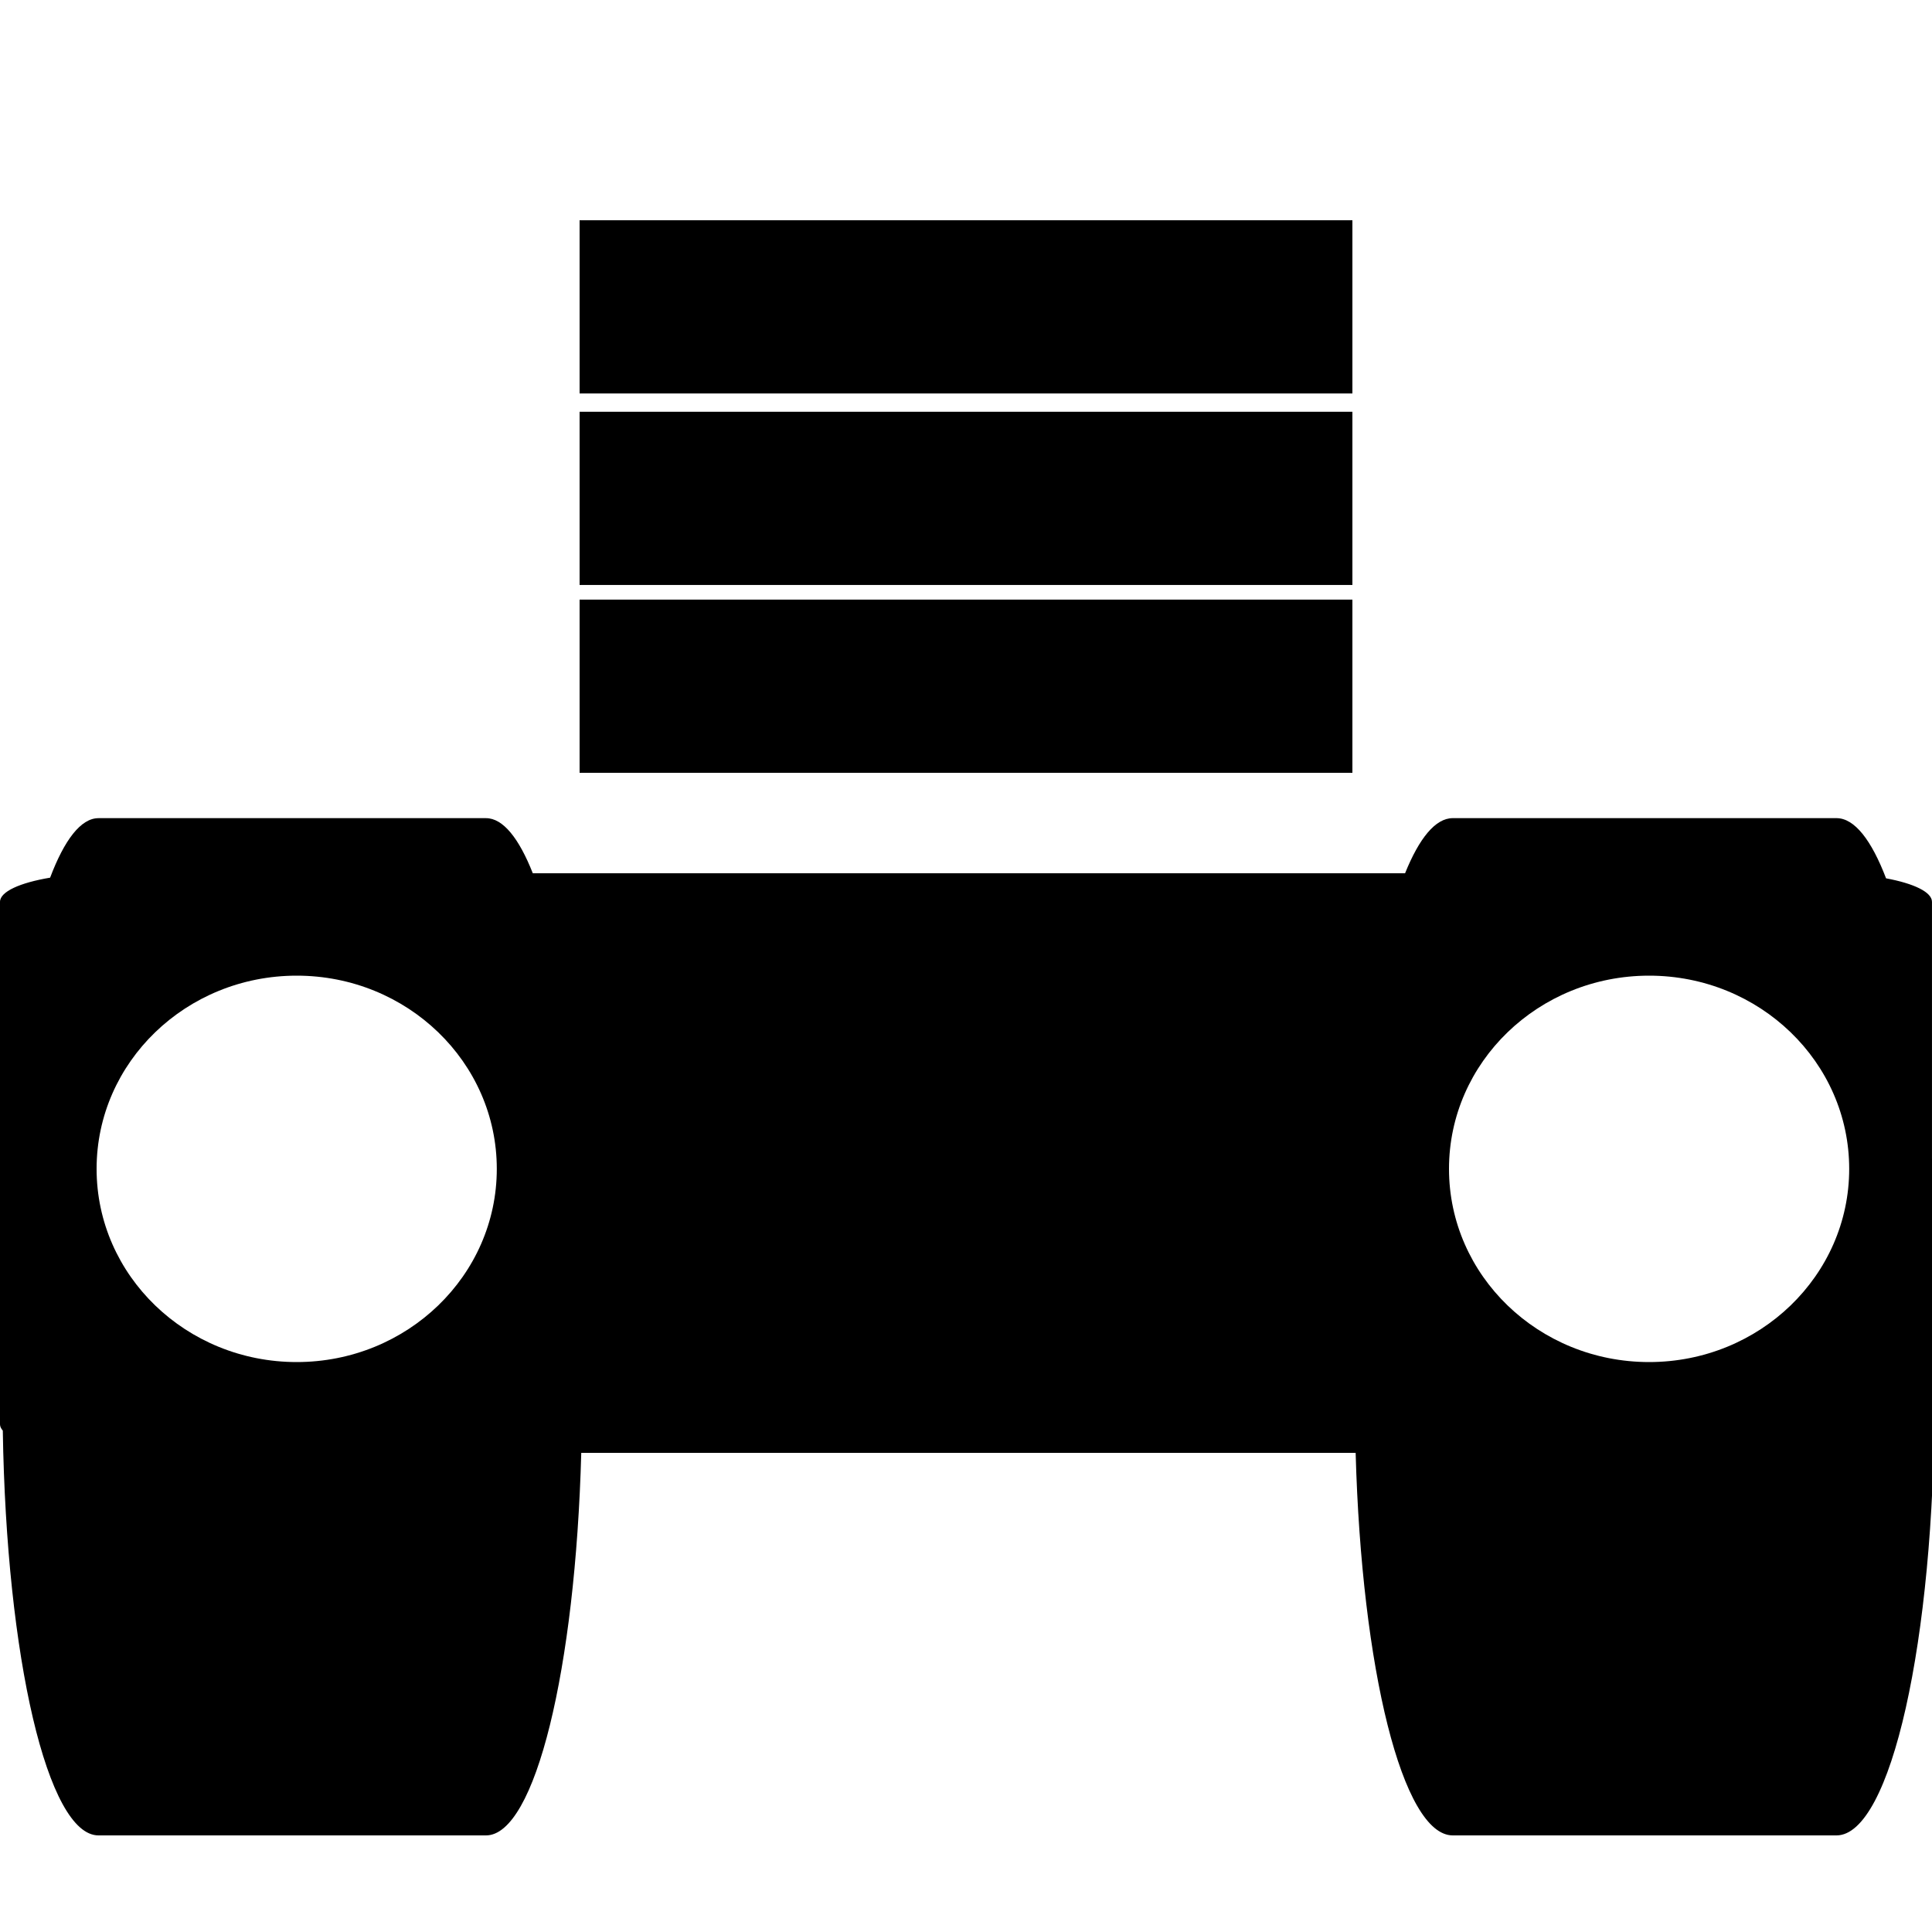
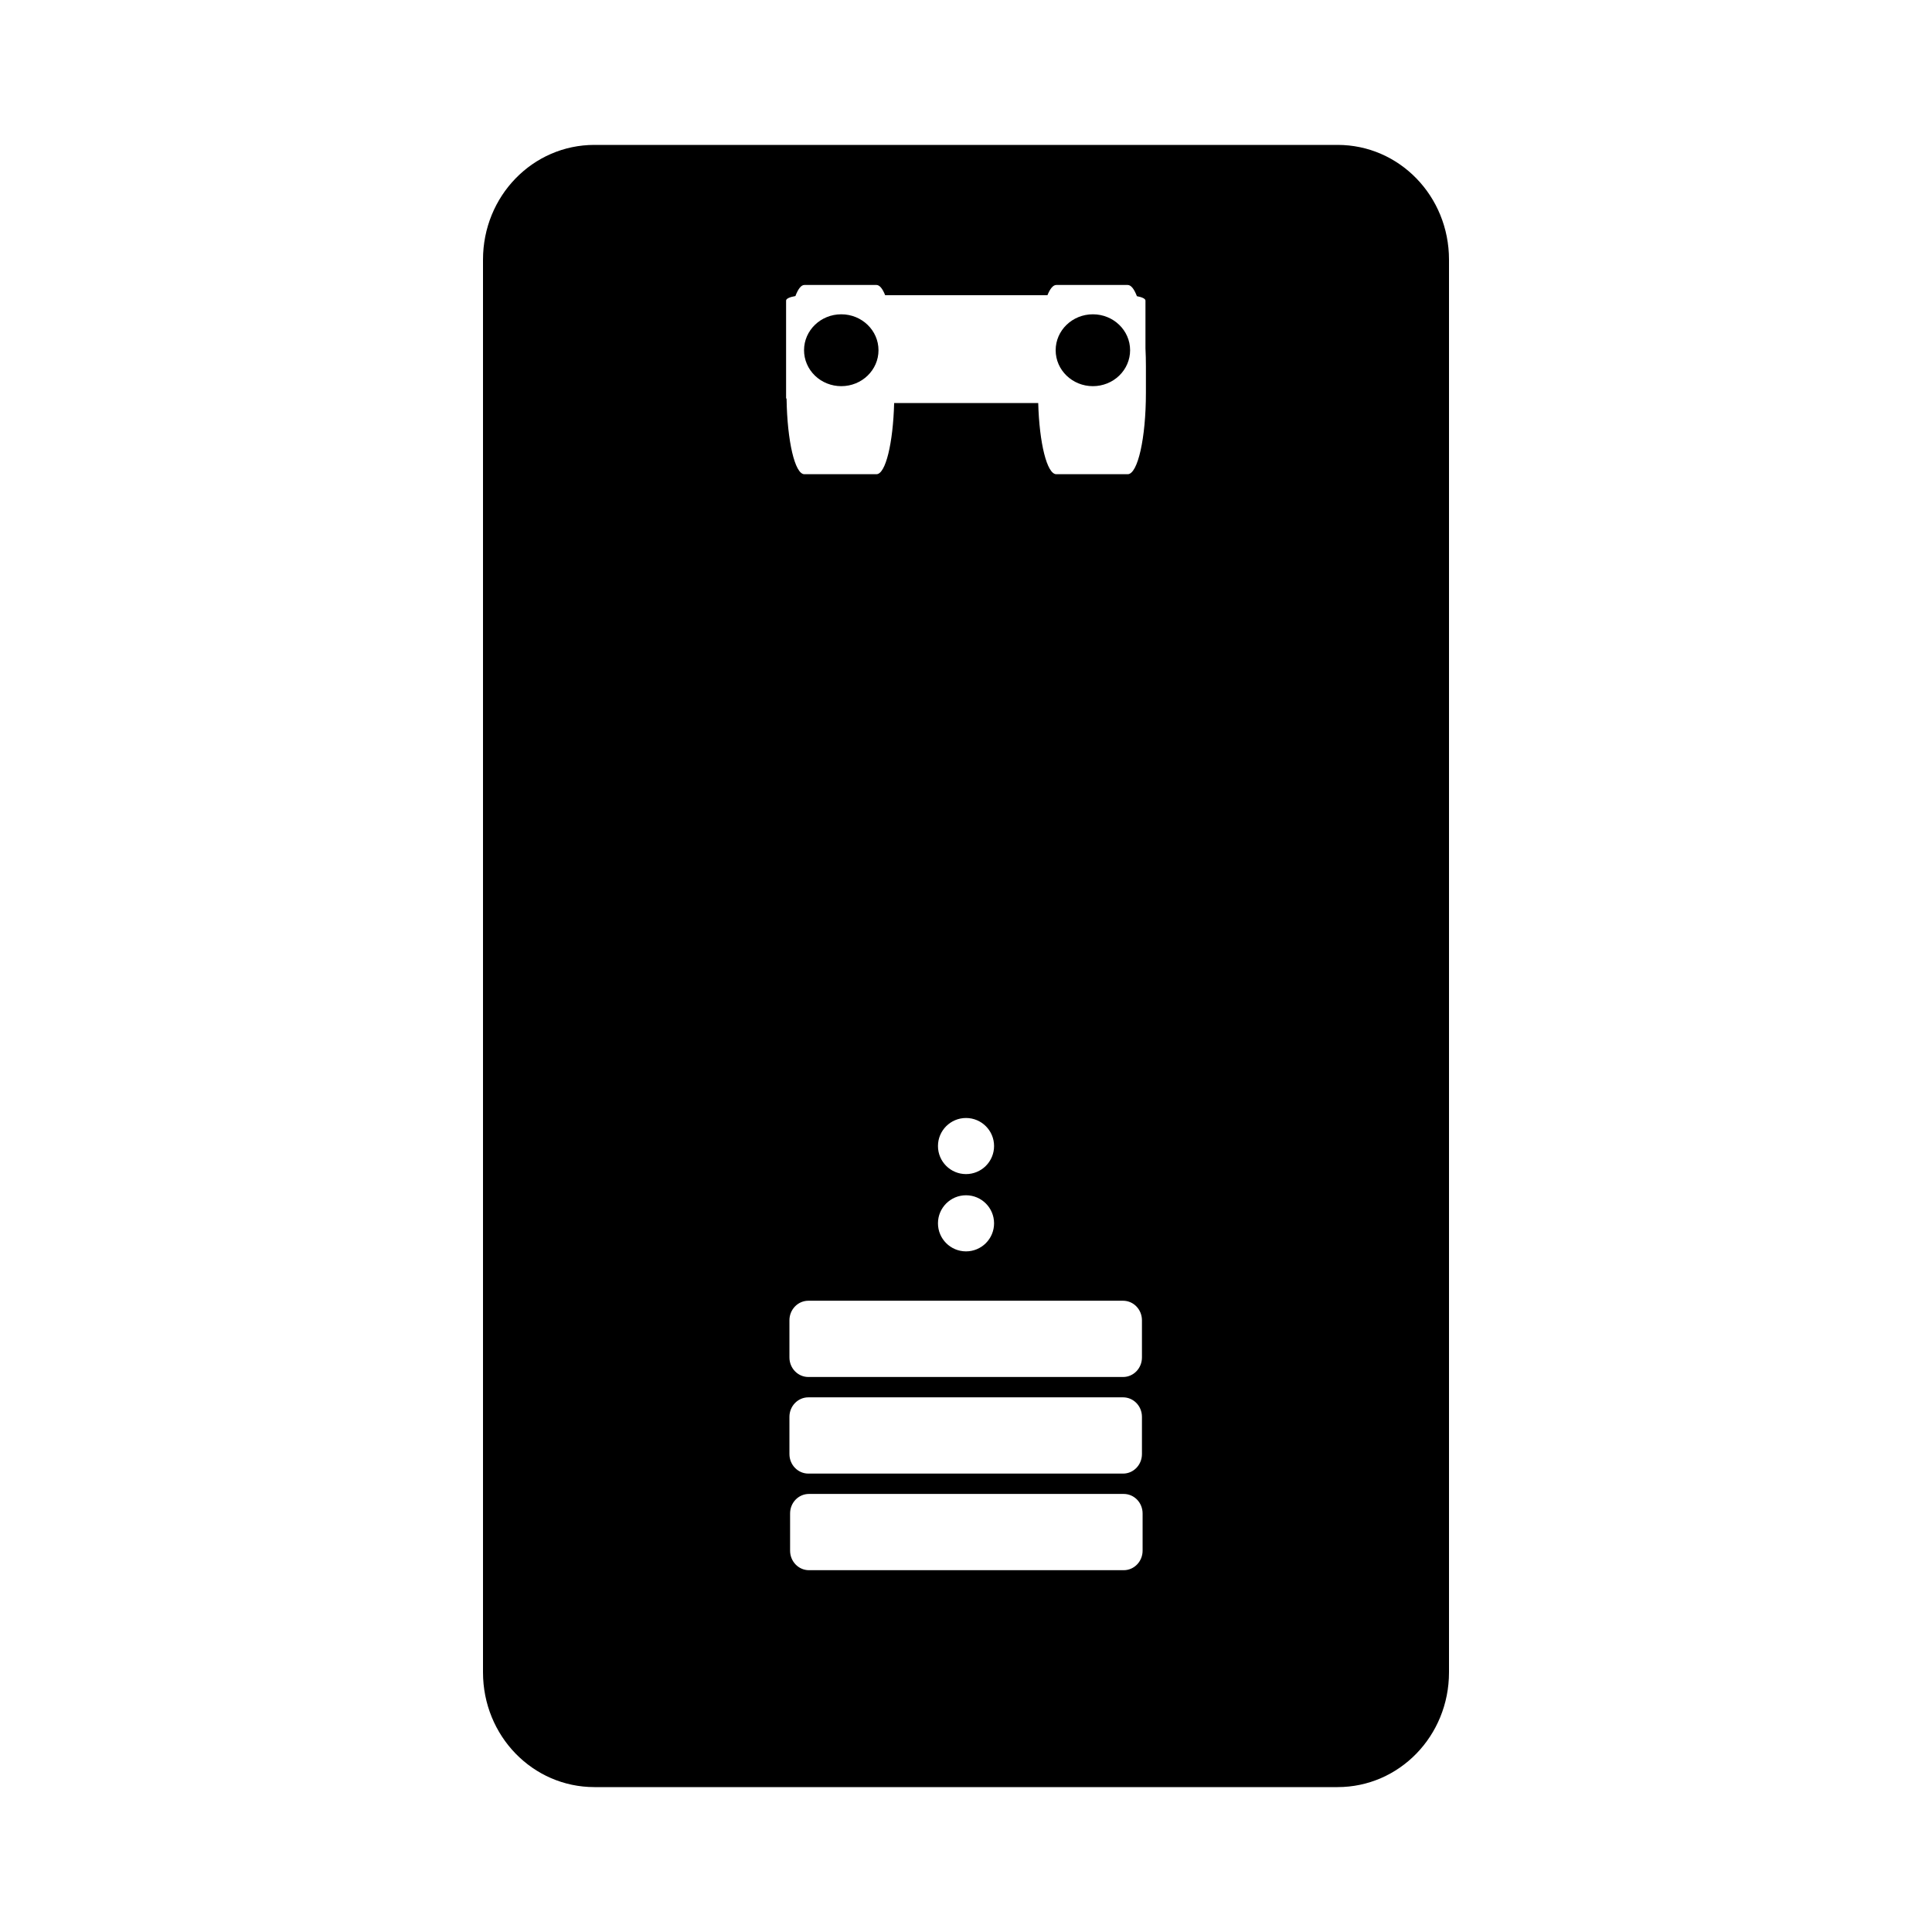
<svg xmlns="http://www.w3.org/2000/svg" width="100" height="100" viewBox="0 0 100 100" id="echo-icon" version="1.1">
  <defs id="defs4146" />
  <g id="layer1" transform="translate(0,-952.3622)">
-     <path style="fill-opacity:1;stroke:none;stroke-width:0.5;stroke-linecap:butt;stroke-miterlimit:4;stroke-dasharray:none;stroke-opacity:1" d="m 5.098,42.348 c -0.915,0 -1.769,1.134 -2.504,3.08 C 1.039,45.689 0,46.149 0,46.68 l 0,27.043 c 0,0.113 0.056,0.22 0.145,0.326 C 0.329,85.79 2.466,95 5.098,95 L 25.156,95 c 2.545,0 4.628,-8.613 4.93,-19.799 l 40.082,0 C 70.476,86.387 72.6,95 75.195,95 l 19.861,0 c 2.809,0 5.07,-10.077 5.07,-22.594 l 0,-7.465 c 0,-1.711 -0.047,-3.37 -0.127,-4.971 l 0,-13.291 c 0,-0.506 -0.941,-0.95 -2.377,-1.217 -0.753,-1.968 -1.627,-3.115 -2.566,-3.115 l -19.861,0 c -0.898,0 -1.738,1.042 -2.469,2.854 l -45.148,0 C 26.862,43.389 26.037,42.348 25.156,42.348 l -20.059,0 z M 15.357,50.5 a 10.357,10 0 0 1 10.357,10 10.357,10 0 0 1 -10.357,10 A 10.357,10 0 0 1 5,60.5 10.357,10 0 0 1 15.357,50.5 Z m 70,0 a 10.357,10 0 0 1 10.357,10 10.357,10 0 0 1 -10.357,10 A 10.357,10 0 0 1 75,60.5 10.357,10 0 0 1 85.357,50.5 Z" transform="translate(0,952.3622)" id="rect4692" />
-     <path style="fill-opacity:1;stroke:none;stroke-width:0.5;stroke-linecap:butt;stroke-miterlimit:4;stroke-dasharray:none;stroke-opacity:1" d="m 30,963.763 0,8.965 40,0 0,-8.965 -40,0 z m 0,9.912 0,8.965 40,0 0,-8.965 -40,0 z m 0,9.723 0,8.965 40,0 0,-8.965 -40,0 z" id="rect4723" />
+     <path style="fill-opacity:1;stroke:none;stroke-width:0.093;stroke-linecap:butt;stroke-miterlimit:4;stroke-dasharray:none;stroke-opacity:1" d="m -97.386,962.945 c -0.17,0 -0.328,0.212 -0.465,0.574 -0.289,0.049 -0.482,0.134 -0.482,0.232 v 5.031 c 0,0.021 0.011,0.041 0.027,0.061 0.034,2.184 0.43,3.896 0.92,3.896 h 3.732 c 0.473,0 0.86,-1.603 0.916,-3.684 h 7.457 c 0.057,2.081 0.453,3.684 0.936,3.684 h 3.695 c 0.523,0 0.943,-1.875 0.943,-4.203 v -1.389 c 0,-0.318 -0.009,-0.626 -0.023,-0.924 v -2.473 c 0,-0.094 -0.176,-0.177 -0.443,-0.227 -0.14,-0.366 -0.302,-0.58 -0.477,-0.58 h -3.695 c -0.167,0 -0.323,0.194 -0.459,0.531 h -8.398 c -0.133,-0.337 -0.287,-0.531 -0.451,-0.531 z m 1.91,1.518 a 1.927,1.86 0 0 1 1.926,1.859 1.927,1.86 0 0 1 -1.926,1.861 1.927,1.86 0 0 1 -1.928,-1.861 1.927,1.86 0 0 1 1.928,-1.859 z m 13.021,0 a 1.927,1.86 0 0 1 1.928,1.859 1.927,1.86 0 0 1 -1.928,1.861 1.927,1.86 0 0 1 -1.926,-1.861 1.927,1.86 0 0 1 1.926,-1.859 z m -6.566,41.6 a 1.452,1.452 0 0 0 -1.451,1.451 1.452,1.452 0 0 0 1.451,1.453 1.452,1.452 0 0 0 1.453,-1.453 1.452,1.452 0 0 0 -1.453,-1.451 z m 0,4 a 1.452,1.452 0 0 0 -1.451,1.451 1.452,1.452 0 0 0 1.451,1.453 1.452,1.452 0 0 0 1.453,-1.453 1.452,1.452 0 0 0 -1.453,-1.451 z m -8.158,5.459 c -0.542,0 -0.98,0.452 -0.98,1.012 v 1.924 c 0,0.56 0.438,1.012 0.98,1.012 h 16.287 c 0.542,0 0.979,-0.452 0.979,-1.012 v -1.924 c 0,-0.56 -0.436,-1.012 -0.979,-1.012 z m 0,5 c -0.542,0 -0.98,0.45 -0.98,1.01 v 1.926 c 0,0.56 0.438,1.012 0.98,1.012 h 16.287 c 0.542,0 0.979,-0.452 0.979,-1.012 v -1.926 c 0,-0.56 -0.436,-1.01 -0.979,-1.01 z m 0.031,5 c -0.542,0 -0.979,0.45 -0.979,1.01 v 1.926 c 0,0.56 0.436,1.012 0.979,1.012 h 16.289 c 0.542,0 0.979,-0.452 0.979,-1.012 v -1.926 c 0,-0.56 -0.436,-1.01 -0.979,-1.01 z" id="path2169" />
+     <path style="fill-opacity:1" d="m -45.016,958.166 c -2.763,0 -4.986,2.056 -4.986,4.609 v 72.982 c 0,2.553 2.223,4.609 4.986,4.609 h 38.514 c 2.763,0 4.986,-2.056 4.986,-4.609 v -72.982 c 0,-2.553 -2.223,-4.609 -4.986,-4.609 z m 21.035,6.295 h 3.732 c 0.164,0 0.318,0.194 0.451,0.531 h 8.398 c 0.136,-0.337 0.292,-0.531 0.459,-0.531 h 3.695 c 0.175,0 0.337,0.214 0.477,0.58 0.267,0.05 0.443,0.132 0.443,0.227 v 2.473 c 0.015,0.298 0.023,0.605 0.023,0.924 v 1.389 c 0,2.329 -0.421,4.203 -0.943,4.203 h -3.695 c -0.483,0 -0.878,-1.603 -0.936,-3.684 h -7.457 c -0.056,2.081 -0.443,3.684 -0.916,3.684 h -3.732 c -0.49,0 -0.886,-1.712 -0.92,-3.896 -0.017,-0.02 -0.027,-0.04 -0.027,-0.06 v -5.031 c 0,-0.099 0.193,-0.184 0.482,-0.232 0.137,-0.362 0.295,-0.574 0.465,-0.574 z m 1.91,1.518 a 1.927,1.86 0 0 0 -1.928,1.859 1.927,1.86 0 0 0 1.928,1.861 1.927,1.86 0 0 0 1.926,-1.861 1.927,1.86 0 0 0 -1.926,-1.859 z m 13.021,0 a 1.927,1.86 0 0 0 -1.926,1.859 1.927,1.86 0 0 0 1.926,1.861 1.927,1.86 0 0 0 1.928,-1.861 1.927,1.86 0 0 0 -1.928,-1.859 z m -6.566,41.6 a 1.452,1.452 0 0 1 1.453,1.451 1.452,1.452 0 0 1 -1.453,1.453 1.452,1.452 0 0 1 -1.451,-1.453 1.452,1.452 0 0 1 1.451,-1.451 z m 0,4 a 1.452,1.452 0 0 1 1.453,1.451 1.452,1.452 0 0 1 -1.453,1.453 1.452,1.452 0 0 1 -1.451,-1.453 1.452,1.452 0 0 1 1.451,-1.451 z m -8.158,5.459 h 16.287 c 0.542,0 0.979,0.452 0.979,1.012 v 1.924 c 0,0.56 -0.436,1.012 -0.979,1.012 H -23.774 c -0.542,0 -0.98,-0.452 -0.98,-1.012 v -1.924 c 0,-0.56 0.438,-1.012 0.98,-1.012 z m 0,5 h 16.287 c 0.542,0 0.979,0.45 0.979,1.01 v 1.926 c 0,0.56 -0.436,1.012 -0.979,1.012 H -23.774 c -0.542,0 -0.98,-0.452 -0.98,-1.012 v -1.926 c 0,-0.56 0.438,-1.01 0.98,-1.01 z m 0.031,5 h 16.289 c 0.542,0 0.979,0.45 0.979,1.01 v 1.926 c -1e-6,0.56 -0.436,1.012 -0.979,1.012 H -23.742 c -0.542,0 -0.979,-0.452 -0.979,-1.012 v -1.926 c 0,-0.56 0.436,-1.01 0.979,-1.01 z" id="rect854" />
+     <path style="fill-opacity:1;stroke-width:1.022" d="M 30.768 7.5 C 27.573 7.5 25 10.149 25 13.441 L 25 86.559 C 25 89.851 27.573 92.5 30.768 92.5 L 69.232 92.5 C 72.427 92.5 75 89.851 75 86.559 L 75 13.441 C 75 10.149 72.427 7.5 69.232 7.5 L 30.768 7.5 z M 41.635 14.75 L 45.365 14.75 C 45.529 14.75 45.683 14.944 45.816 15.281 L 54.215 15.281 C 54.351 14.944 54.507 14.75 54.674 14.75 L 58.369 14.75 C 58.544 14.75 58.706 14.964 58.846 15.33 C 59.113 15.38 59.289 15.462 59.289 15.557 L 59.289 18.029 C 59.304 18.327 59.312 18.635 59.312 18.953 L 59.312 20.342 C 59.312 22.67 58.892 24.545 58.369 24.545 L 54.674 24.545 C 54.191 24.545 53.796 22.942 53.738 20.861 L 46.281 20.861 C 46.225 22.942 45.839 24.545 45.365 24.545 L 41.633 24.545 C 41.143 24.545 40.747 22.833 40.713 20.648 C 40.696 20.629 40.688 20.609 40.688 20.588 L 40.688 15.557 C 40.688 15.458 40.881 15.373 41.17 15.324 C 41.307 14.962 41.464 14.75 41.635 14.75 z M 43.545 16.268 A 1.927 1.86 0 0 0 41.617 18.127 A 1.927 1.86 0 0 0 43.545 19.988 A 1.927 1.86 0 0 0 45.471 18.127 A 1.927 1.86 0 0 0 43.545 16.268 z M 56.566 16.268 A 1.927 1.86 0 0 0 54.641 18.127 A 1.927 1.86 0 0 0 56.566 19.988 A 1.927 1.86 0 0 0 58.494 18.127 A 1.927 1.86 0 0 0 56.566 16.268 z M 50 57.867 A 1.452 1.452 0 0 1 51.453 59.318 A 1.452 1.452 0 0 1 50 60.771 A 1.452 1.452 0 0 1 48.549 59.318 A 1.452 1.452 0 0 1 50 57.867 z M 50 61.867 A 1.452 1.452 0 0 1 51.453 63.318 A 1.452 1.452 0 0 1 50 64.771 A 1.452 1.452 0 0 1 48.549 63.318 A 1.452 1.452 0 0 1 50 61.867 z M 41.842 67.326 L 58.129 67.326 C 58.671 67.326 59.107 67.778 59.107 68.338 L 59.107 70.262 C 59.107 70.821 58.671 71.273 58.129 71.273 L 41.842 71.273 C 41.3 71.273 40.861 70.821 40.861 70.262 L 40.861 68.338 C 40.861 67.778 41.3 67.326 41.842 67.326 z M 41.842 72.326 L 58.129 72.326 C 58.671 72.326 59.107 72.776 59.107 73.336 L 59.107 75.262 C 59.107 75.821 58.671 76.273 58.129 76.273 L 41.842 76.273 C 41.3 76.273 40.861 75.821 40.861 75.262 L 40.861 73.336 C 40.861 72.776 41.3 72.326 41.842 72.326 z M 41.873 77.326 L 58.162 77.326 C 58.704 77.326 59.141 77.776 59.141 78.336 L 59.141 80.262 C 59.141 80.821 58.704 81.273 58.162 81.273 L 41.873 81.273 C 41.331 81.273 40.895 80.821 40.895 80.262 L 40.895 78.336 C 40.895 77.776 41.331 77.326 41.873 77.326 z " transform="translate(0,952.3622)" id="rect859" />
  </g>
</svg>
